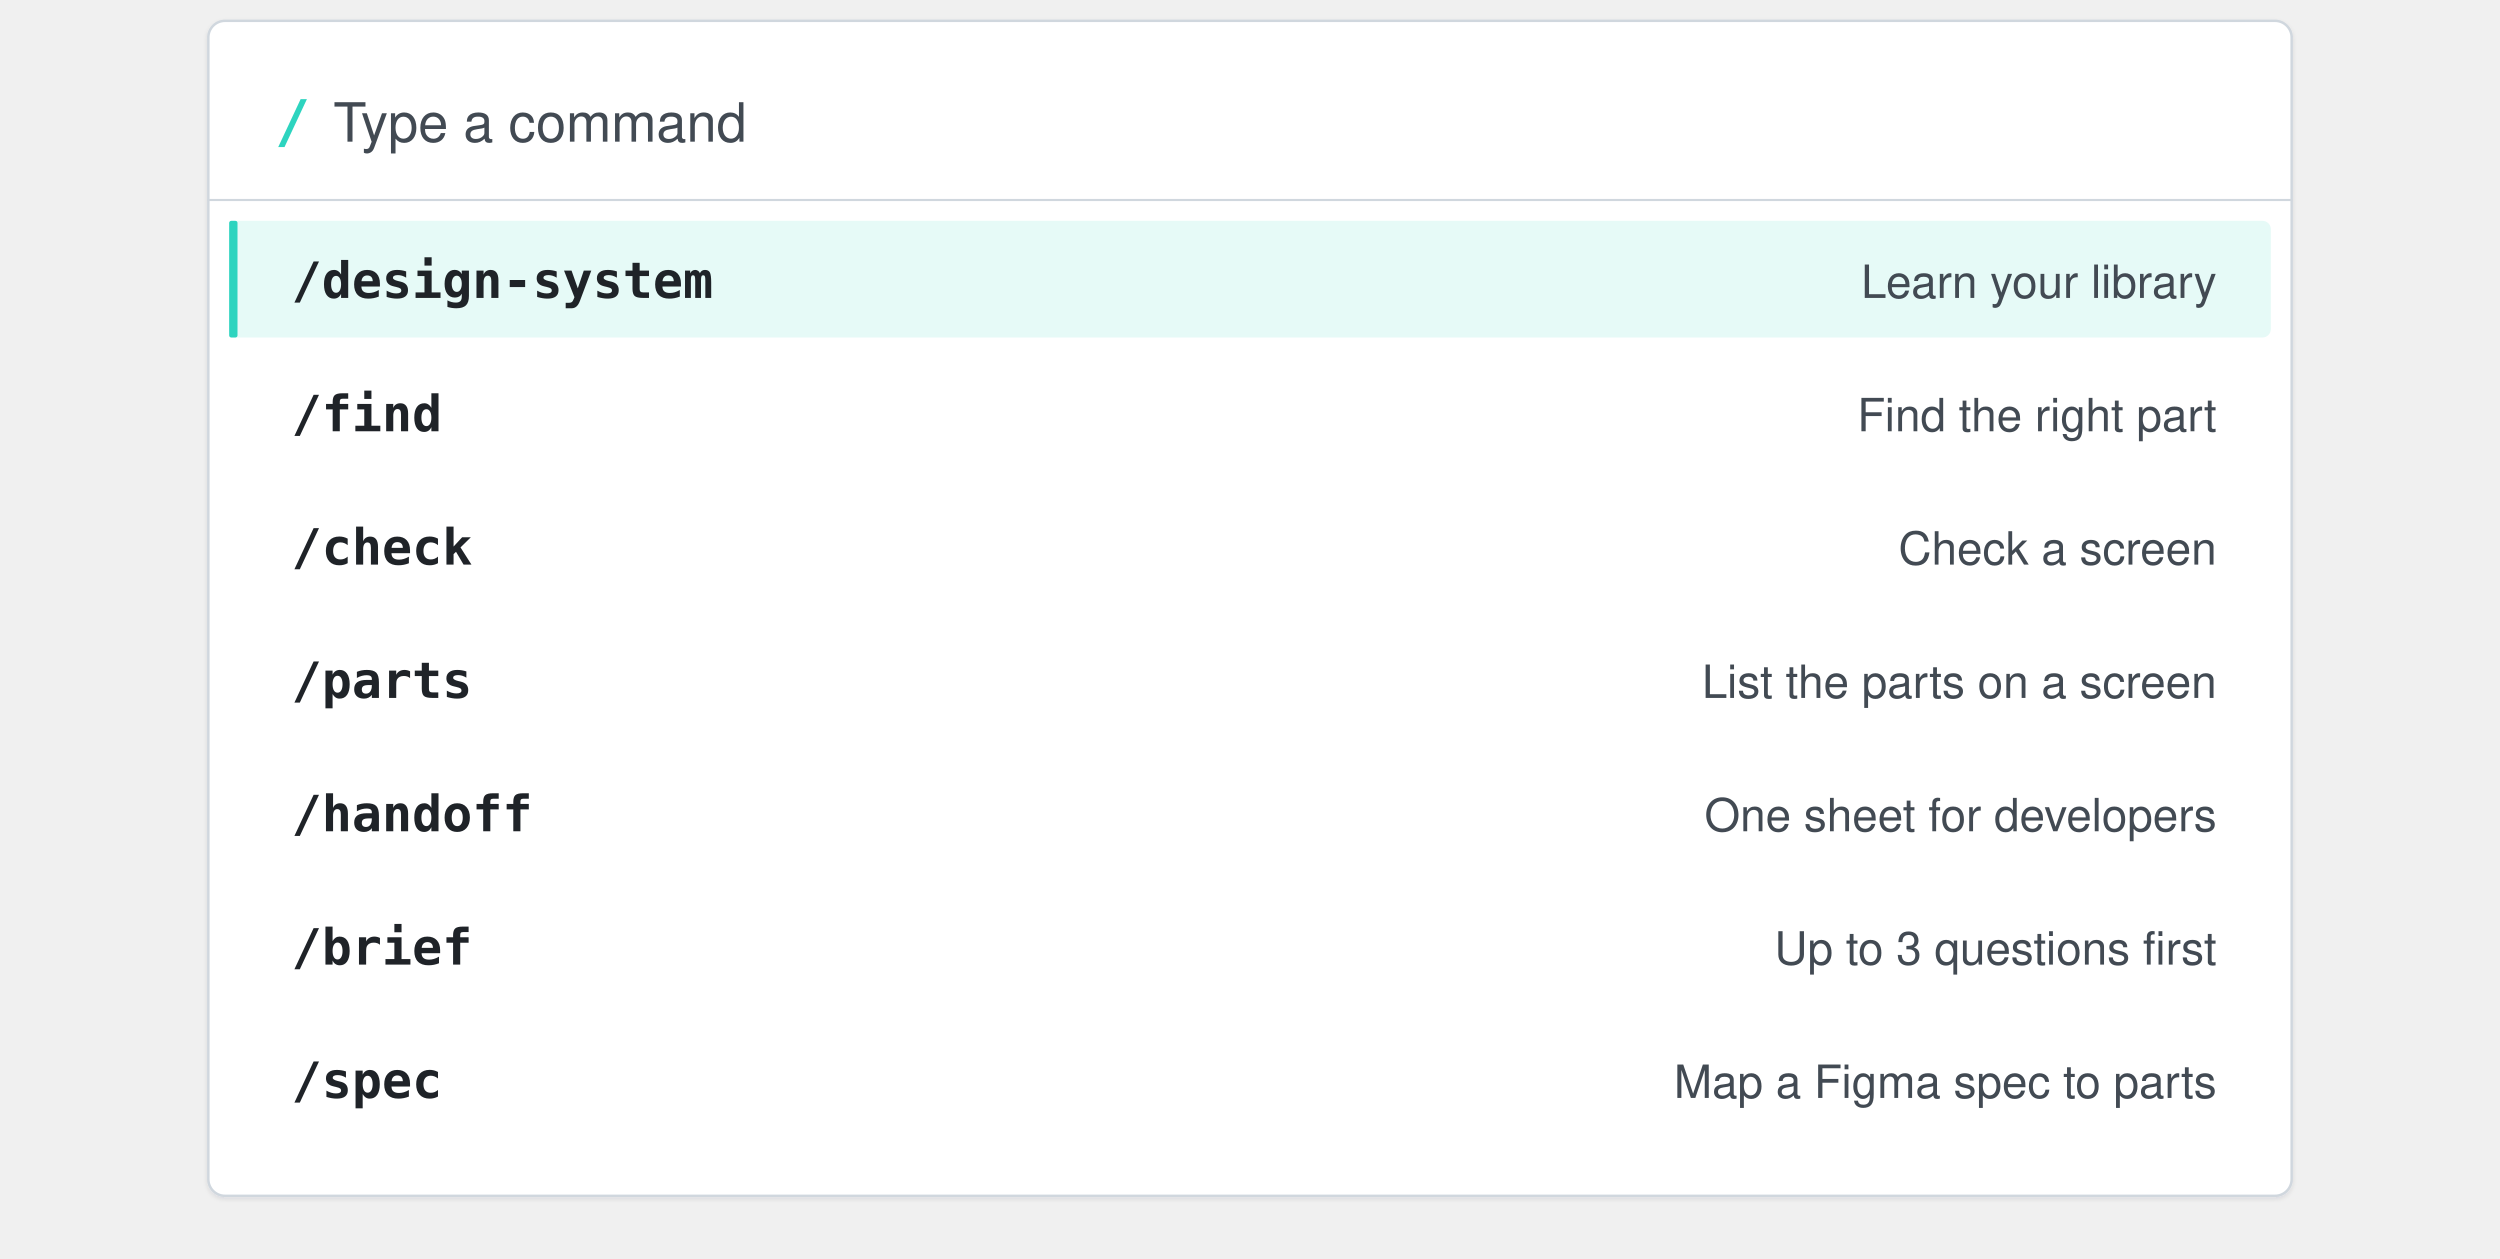
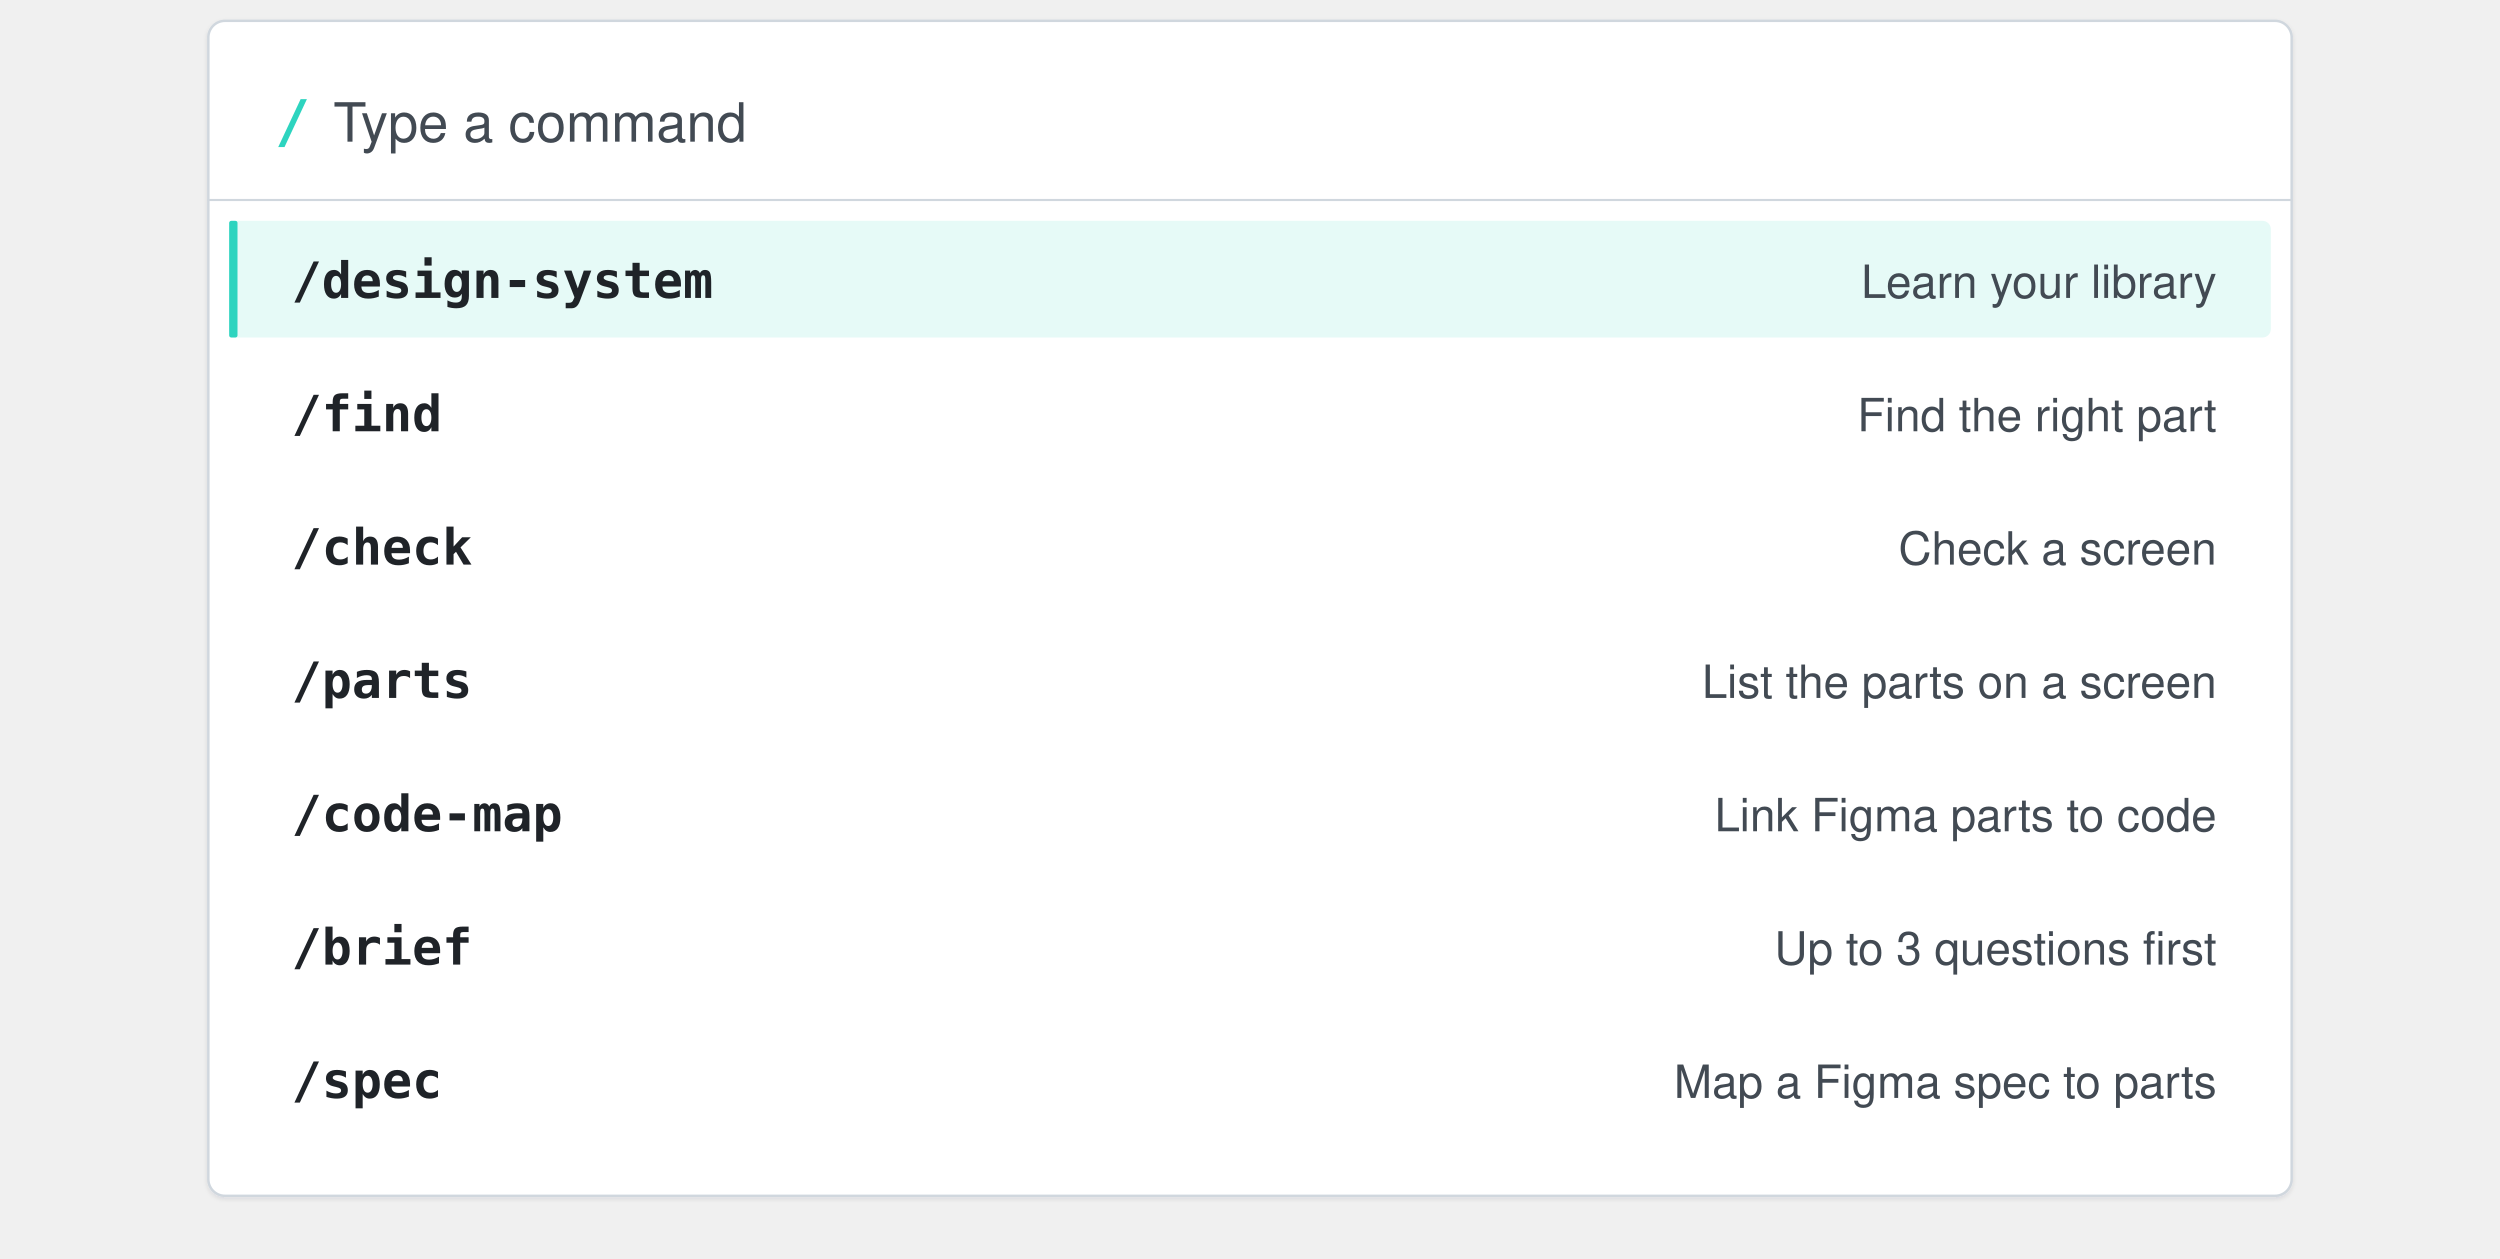
<svg xmlns="http://www.w3.org/2000/svg" viewBox="0 0 1200 604" width="1200" height="604" role="img">
  <defs>
    <filter id="s" x="-20%" y="-20%" width="140%" height="160%">
      <feDropShadow dx="0" dy="6" stdDeviation="10" flood-color="#1F2328" flood-opacity=".10" />
      <feDropShadow dx="0" dy="1" stdDeviation="1" flood-color="#1F2328" flood-opacity=".10" />
    </filter>
    <pattern id="g" width="24" height="24" patternUnits="userSpaceOnUse">
      <circle cx="2" cy="2" r="1.2" fill="#D0D7DE" />
    </pattern>
    <linearGradient id="fade" x1="0" x2="0" y1="0" y2="1">
      <stop offset="0" stop-color="#fff" stop-opacity="1" />
      <stop offset="1" stop-color="#fff" stop-opacity="0" />
    </linearGradient>
    <mask id="m">
      <rect width="1200" height="2000" fill="url(#fade)" />
    </mask>
  </defs>
  <rect x="100" y="10" width="1000" height="564" rx="8" fill="#FFFFFF" stroke="#D0D7DE" stroke-width="1.2" filter="url(#s)" />
  <text x="132" y="68" font-family="ui-monospace,'SF Mono',Menlo,Consolas,monospace" font-size="28" font-weight="800" fill="#2DD4BF" text-anchor="start">/</text>
  <text x="160" y="68" font-family="-apple-system,'Segoe UI',Helvetica,Arial,sans-serif" font-size="26" font-weight="400" fill="#424A53" text-anchor="start">Type a command</text>
  <path d="M100 96 H1100" stroke="#D0D7DE" stroke-width="1" fill="none" stroke-linecap="round" stroke-linejoin="round" />
  <rect x="110" y="106" width="980" height="56" rx="4" fill="#E6FAF7" stroke="none" stroke-width="1" />
  <rect x="110" y="106" width="4" height="56" rx="1" fill="#2DD4BF" stroke="none" stroke-width="1" />
  <text x="140" y="143" font-family="ui-monospace,'SF Mono',Menlo,Consolas,monospace" font-size="24" font-weight="700" fill="#1F2328" text-anchor="start">/design-system</text>
  <text x="1064" y="143" font-family="-apple-system,'Segoe UI',Helvetica,Arial,sans-serif" font-size="22" font-weight="400" fill="#424A53" text-anchor="end">Learn your library</text>
  <text x="140" y="207" font-family="ui-monospace,'SF Mono',Menlo,Consolas,monospace" font-size="24" font-weight="700" fill="#1F2328" text-anchor="start">/find</text>
  <text x="1064" y="207" font-family="-apple-system,'Segoe UI',Helvetica,Arial,sans-serif" font-size="22" font-weight="400" fill="#424A53" text-anchor="end">Find the right part</text>
  <text x="140" y="271" font-family="ui-monospace,'SF Mono',Menlo,Consolas,monospace" font-size="24" font-weight="700" fill="#1F2328" text-anchor="start">/check</text>
  <text x="1064" y="271" font-family="-apple-system,'Segoe UI',Helvetica,Arial,sans-serif" font-size="22" font-weight="400" fill="#424A53" text-anchor="end">Check a screen</text>
  <text x="140" y="335" font-family="ui-monospace,'SF Mono',Menlo,Consolas,monospace" font-size="24" font-weight="700" fill="#1F2328" text-anchor="start">/parts</text>
  <text x="1064" y="335" font-family="-apple-system,'Segoe UI',Helvetica,Arial,sans-serif" font-size="22" font-weight="400" fill="#424A53" text-anchor="end">List the parts on a screen</text>
-   <text x="140" y="399" font-family="ui-monospace,'SF Mono',Menlo,Consolas,monospace" font-size="24" font-weight="700" fill="#1F2328" text-anchor="start">/handoff</text>
-   <text x="1064" y="399" font-family="-apple-system,'Segoe UI',Helvetica,Arial,sans-serif" font-size="22" font-weight="400" fill="#424A53" text-anchor="end">One sheet for developers</text>
+   <text x="140" y="399" font-family="ui-monospace,'SF Mono',Menlo,Consolas,monospace" font-size="24" font-weight="700" fill="#1F2328" text-anchor="start">/code-map</text>
+   <text x="1064" y="399" font-family="-apple-system,'Segoe UI',Helvetica,Arial,sans-serif" font-size="22" font-weight="400" fill="#424A53" text-anchor="end">Link Figma parts to code</text>
  <text x="140" y="463" font-family="ui-monospace,'SF Mono',Menlo,Consolas,monospace" font-size="24" font-weight="700" fill="#1F2328" text-anchor="start">/brief</text>
  <text x="1064" y="463" font-family="-apple-system,'Segoe UI',Helvetica,Arial,sans-serif" font-size="22" font-weight="400" fill="#424A53" text-anchor="end">Up to 3 questions first</text>
  <text x="140" y="527" font-family="ui-monospace,'SF Mono',Menlo,Consolas,monospace" font-size="24" font-weight="700" fill="#1F2328" text-anchor="start">/spec</text>
  <text x="1064" y="527" font-family="-apple-system,'Segoe UI',Helvetica,Arial,sans-serif" font-size="22" font-weight="400" fill="#424A53" text-anchor="end">Map a Figma spec to parts</text>
</svg>
